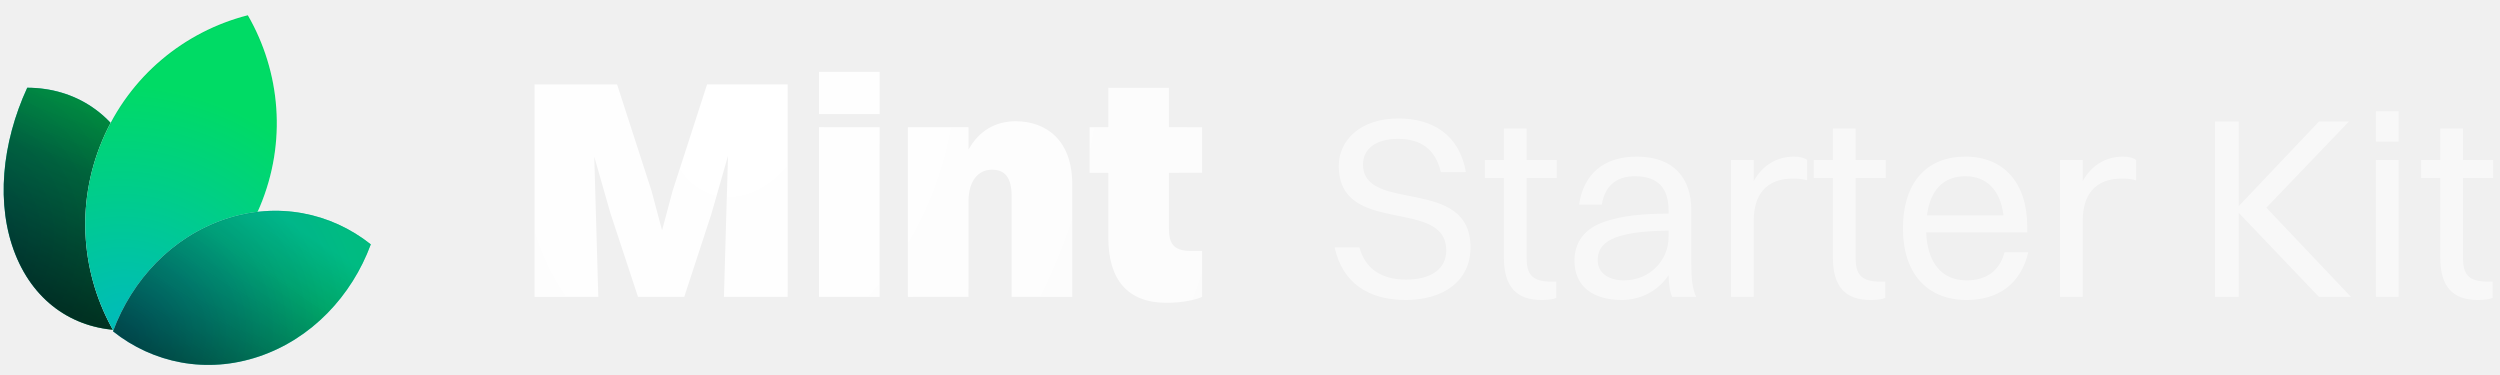
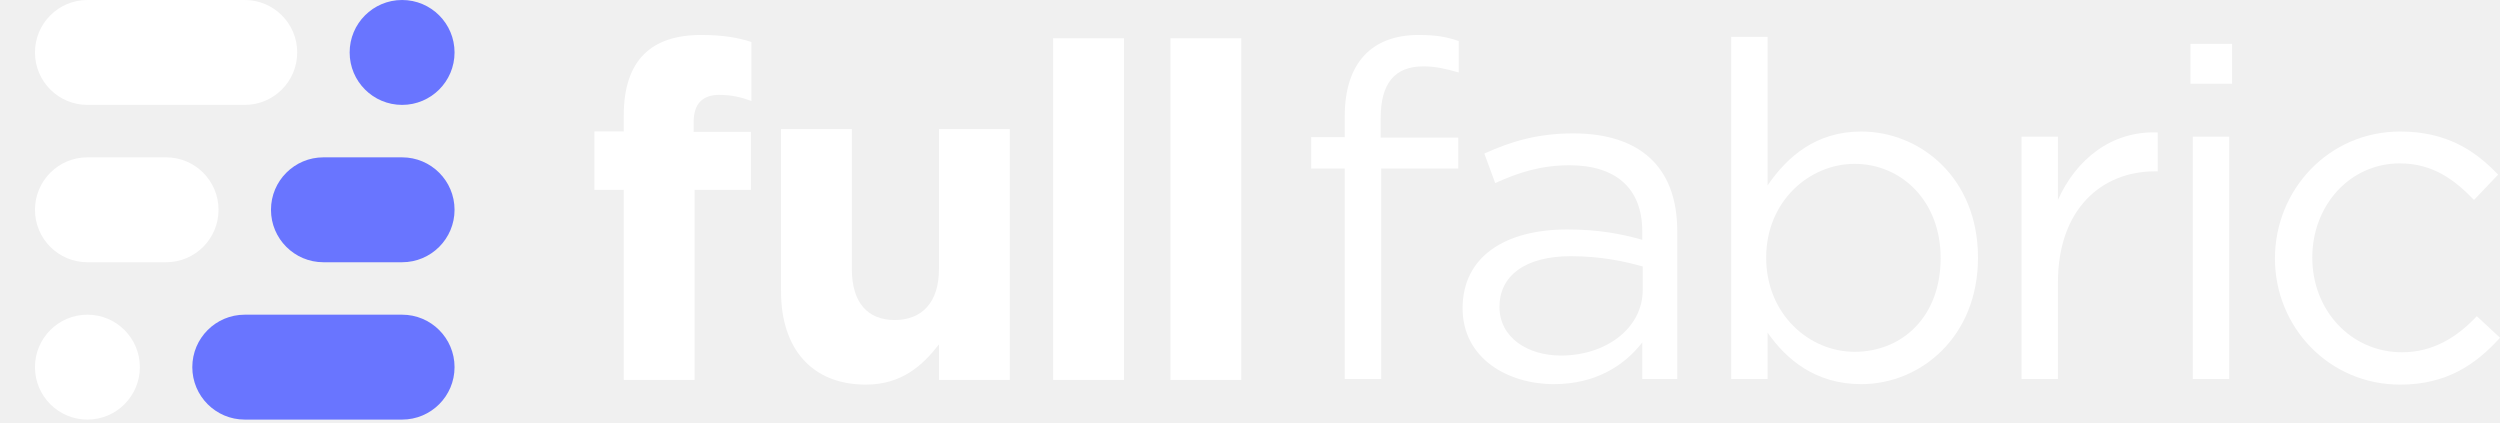
- <svg xmlns="http://www.w3.org/2000/svg" width="160" height="24" viewBox="0 0 160 24" fill="none">
-   <path d="M7.953 21.139C4.896 21.13 2.255 19.458 0.987 16.29C-0.28 13.121 0.109 9.163 1.744 5.615C4.801 5.624 7.442 7.296 8.71 10.465C9.977 13.633 9.588 17.591 7.953 21.139Z" fill="white" />
-   <path d="M7.953 21.139C4.896 21.13 2.255 19.458 0.987 16.29C-0.28 13.121 0.109 9.163 1.744 5.615C4.801 5.624 7.442 7.296 8.71 10.465C9.977 13.633 9.588 17.591 7.953 21.139Z" fill="url(#paint0_radial_115_109)" />
-   <path d="M7.953 21.139C4.896 21.13 2.255 19.458 0.987 16.29C-0.28 13.121 0.109 9.163 1.744 5.615C4.801 5.624 7.442 7.296 8.71 10.465C9.977 13.633 9.588 17.591 7.953 21.139Z" fill="black" fill-opacity="0.5" style="mix-blend-mode:hard-light" />
-   <path d="M7.953 21.139C4.896 21.13 2.255 19.458 0.987 16.29C-0.28 13.121 0.109 9.163 1.744 5.615C4.801 5.624 7.442 7.296 8.71 10.465C9.977 13.633 9.588 17.591 7.953 21.139Z" fill="url(#paint1_linear_115_109)" fill-opacity="0.5" style="mix-blend-mode:hard-light" />
-   <path d="M7.935 21.111C4.897 21.096 2.274 19.431 1.013 16.279C-0.248 13.124 0.136 9.182 1.762 5.643C4.8 5.659 7.423 7.324 8.684 10.476C9.945 13.63 9.561 17.572 7.935 21.111Z" stroke="url(#paint2_linear_115_109)" stroke-opacity="0.05" stroke-width="0.056" />
-   <path d="M7.31 21.257C11.354 20.221 14.884 17.375 16.628 13.236C18.373 9.097 17.945 4.587 15.86 0.976C11.816 2.012 8.287 4.858 6.542 8.998C4.797 13.137 5.225 17.646 7.31 21.257Z" fill="white" />
-   <path d="M7.31 21.257C11.354 20.221 14.884 17.375 16.628 13.236C18.373 9.097 17.945 4.587 15.86 0.976C11.816 2.012 8.287 4.858 6.542 8.998C4.797 13.137 5.225 17.646 7.31 21.257Z" fill="url(#paint3_radial_115_109)" />
-   <path d="M16.602 13.225C14.864 17.349 11.351 20.187 7.324 21.225C5.253 17.624 4.829 13.132 6.568 9.009C8.306 4.885 11.819 2.047 15.846 1.009C17.918 4.61 18.341 9.101 16.602 13.225Z" stroke="url(#paint4_linear_115_109)" stroke-opacity="0.05" stroke-width="0.056" />
-   <path d="M7.234 21.207C9.789 23.237 13.21 23.951 16.577 22.814C19.944 21.677 22.506 18.945 23.73 15.638C21.175 13.608 17.754 12.894 14.387 14.031C11.02 15.168 8.458 17.901 7.234 21.207Z" fill="white" />
-   <path d="M7.234 21.207C9.789 23.237 13.21 23.951 16.577 22.814C19.944 21.677 22.506 18.945 23.73 15.638C21.175 13.608 17.754 12.894 14.387 14.031C11.02 15.168 8.458 17.901 7.234 21.207Z" fill="url(#paint5_radial_115_109)" />
-   <path d="M7.234 21.207C9.789 23.237 13.21 23.951 16.577 22.814C19.944 21.677 22.506 18.945 23.73 15.638C21.175 13.608 17.754 12.894 14.387 14.031C11.02 15.168 8.458 17.901 7.234 21.207Z" fill="black" fill-opacity="0.2" style="mix-blend-mode:hard-light" />
-   <path d="M7.234 21.207C9.789 23.237 13.21 23.951 16.577 22.814C19.944 21.677 22.506 18.945 23.73 15.638C21.175 13.608 17.754 12.894 14.387 14.031C11.02 15.168 8.458 17.901 7.234 21.207Z" fill="url(#paint6_linear_115_109)" fill-opacity="0.5" style="mix-blend-mode:hard-light" />
-   <path d="M16.568 22.787C13.218 23.918 9.814 23.212 7.267 21.198C8.492 17.907 11.044 15.189 14.396 14.058C17.747 12.927 21.15 13.633 23.697 15.648C22.472 18.938 19.92 21.656 16.568 22.787Z" stroke="url(#paint7_linear_115_109)" stroke-opacity="0.05" stroke-width="0.056" />
-   <path d="M34.212 19V5.4H39.492L41.692 12.2L42.372 14.74L43.052 12.2L45.252 5.4H50.412V19H46.332L46.592 9.98L45.532 13.68L43.792 19H40.832L39.052 13.6L38.032 10.02L38.292 19H34.212ZM52.416 7.3V4.6H56.295V7.3H52.416ZM52.416 19V8.14H56.295V19H52.416ZM58.104 19V8.14H61.984V9.58C62.664 8.34 63.744 7.76 65.004 7.76C66.964 7.76 68.624 8.98 68.624 11.78V19H64.744V12.56C64.744 11.34 64.304 10.86 63.484 10.86C62.604 10.86 61.984 11.58 61.984 12.88V19H58.104ZM70.933 15.22V11.06H69.733V8.14H70.933V5.62H74.813V8.14H76.933V11.06H74.813V14.6C74.813 15.5 75.033 16.06 76.213 16.06H76.933V19C76.493 19.2 75.673 19.38 74.653 19.38C72.153 19.38 70.933 17.88 70.933 15.22Z" fill="url(#paint8_radial_115_109)" />
-   <path d="M87.232 10.519C87.232 13.687 94.112 11.229 94.112 15.832C94.112 17.994 92.364 19.198 89.971 19.198C87.562 19.198 85.912 18.093 85.417 15.832H87.001C87.364 17.169 88.371 17.895 89.987 17.895C91.671 17.895 92.561 17.152 92.561 16.03C92.561 12.598 85.681 15.155 85.681 10.618C85.681 9.001 87.034 7.582 89.509 7.582C91.671 7.582 93.403 8.621 93.816 11.014H92.215C91.868 9.529 90.912 8.886 89.476 8.886C88.057 8.886 87.232 9.529 87.232 10.519ZM96.25 16.476V11.393H95.029V10.239H96.25V8.226H97.702V10.239H99.632V11.393H97.702V16.476C97.702 17.532 98.015 18.026 99.302 18.026H99.599V19.066C99.434 19.148 99.071 19.198 98.659 19.198C97.025 19.198 96.25 18.323 96.25 16.476ZM102.516 13.093H101.064C101.345 11.162 102.615 10.024 104.76 10.024C107.103 10.024 108.242 11.393 108.242 13.44V16.888C108.242 17.895 108.324 18.521 108.555 19H107.021C106.856 18.654 106.806 18.142 106.79 17.614C106.047 18.72 104.859 19.198 103.803 19.198C101.988 19.198 100.767 18.357 100.767 16.69C100.767 15.486 101.427 14.611 102.714 14.182C103.902 13.786 105.107 13.687 106.79 13.671V13.473C106.79 12.053 106.13 11.278 104.628 11.278C103.374 11.278 102.698 11.971 102.516 13.093ZM102.252 16.657C102.252 17.465 102.929 17.944 103.952 17.944C105.569 17.944 106.79 16.674 106.79 15.172V14.759C103.061 14.793 102.252 15.585 102.252 16.657ZM110.787 19V10.239H112.239V11.591C112.833 10.519 113.774 10.024 114.83 10.024C115.176 10.024 115.49 10.107 115.655 10.239V11.542C115.407 11.46 115.094 11.427 114.747 11.427C112.998 11.427 112.239 12.515 112.239 14.1V19H110.787ZM117.305 16.476V11.393H116.084V10.239H117.305V8.226H118.757V10.239H120.688V11.393H118.757V16.476C118.757 17.532 119.071 18.026 120.358 18.026H120.655V19.066C120.49 19.148 120.127 19.198 119.714 19.198C118.081 19.198 117.305 18.323 117.305 16.476ZM129.809 16.145C129.33 18.192 127.862 19.198 125.865 19.198C123.324 19.198 121.79 17.482 121.79 14.627C121.79 11.658 123.324 10.024 125.783 10.024C128.258 10.024 129.743 11.723 129.743 14.512V14.875H123.275C123.357 16.838 124.281 17.944 125.865 17.944C127.103 17.944 127.977 17.35 128.291 16.145H129.809ZM125.783 11.278C124.38 11.278 123.539 12.152 123.324 13.786H128.225C128.027 12.169 127.152 11.278 125.783 11.278ZM131.843 19V10.239H133.295V11.591C133.889 10.519 134.829 10.024 135.885 10.024C136.232 10.024 136.545 10.107 136.71 10.239V11.542C136.463 11.46 136.149 11.427 135.803 11.427C134.054 11.427 133.295 12.515 133.295 14.1V19H131.843ZM141.763 19V7.78H143.281V13.192L148.413 7.78H150.327L145.047 13.291L150.459 19H148.413L143.281 13.621V19H141.763ZM152.06 9.067V7.12H153.512V9.067H152.06ZM152.06 19V10.239H153.512V19H152.06ZM156.178 16.476V11.393H154.957V10.239H156.178V8.226H157.63V10.239H159.56V11.393H157.63V16.476C157.63 17.532 157.943 18.026 159.23 18.026H159.527V19.066C159.362 19.148 158.999 19.198 158.587 19.198C156.953 19.198 156.178 18.323 156.178 16.476Z" fill="white" fill-opacity="0.55" />
+ <svg xmlns="http://www.w3.org/2000/svg" width="385" height="65" viewBox="0 0 385 65" fill="none">
+   <g clip-path="url(#clip0_2851_86)">
+     <rect x="5.385" width="40.385" height="16.154" rx="8.077" fill="white" />
+     <rect x="53.846" width="16.154" height="16.154" rx="8.077" fill="#6975FF" />
+     <rect x="29.615" y="48.462" width="40.385" height="16.154" rx="8.077" fill="#6975FF" />
+     <rect x="5.385" y="48.462" width="16.154" height="16.154" rx="8.077" fill="white" />
+     <rect x="5.385" y="24.231" width="28.269" height="16.154" rx="8.077" fill="white" />
+     <rect x="41.731" y="24.231" width="28.269" height="16.154" rx="8.077" fill="#6975FF" />
+     <path d="M191.154 58.51V5.889H180.248V58.51H191.154Z" fill="white" />
+     <path d="M173.091 58.51V5.889H162.185V58.51H173.091Z" fill="white" />
+     <path d="M155.508 58.51V19.873H144.602V41.426C144.602 46.616 141.947 49.283 137.786 49.283C133.624 49.283 131.185 46.616 131.185 41.426V19.873H120.279V44.886C120.279 53.752 125.086 59.231 133.337 59.231C138.862 59.231 142.091 56.275 144.602 53.032V58.51H155.508Z" fill="white" />
+     <path d="M115.719 15.548V6.466C113.71 5.817 111.414 5.385 107.97 5.385C100.292 5.385 96.059 9.277 96.059 17.783V20.234H91.539V29.244H96.059V58.51H106.965V29.244H115.647V20.306H106.822V18.792C106.822 15.909 108.257 14.611 110.768 14.611C112.633 14.611 114.14 14.972 115.719 15.548Z" fill="white" />
+     <path d="M385 52.013L381.432 48.693C378.447 51.868 374.733 54.25 369.928 54.25C362.064 54.25 356.093 47.826 356.093 39.67C356.093 31.586 361.918 25.162 369.564 25.162C374.661 25.162 378.01 27.688 380.995 30.792L384.709 26.894C381.214 23.213 376.772 20.254 369.636 20.254C358.642 20.254 350.341 29.204 350.341 39.815C350.341 50.353 358.642 59.231 369.636 59.231C376.699 59.231 381.214 56.199 385 52.013Z" fill="white" />
+     <path d="M343.737 12.891V6.756H337.33V12.891H343.737ZM343.3 58.364V21.047H337.694V58.364H343.3Z" fill="white" />
+     <path d="M316.922 43.496C316.922 32.236 323.621 26.389 331.849 26.389H332.286V20.398C325.15 20.109 319.689 24.584 316.922 30.792V21.048H311.315V58.365H316.922V43.496Z" fill="white" />
+     <path d="M304.611 39.67C304.611 27.327 295.655 20.254 286.626 20.254C279.709 20.254 275.267 24.079 272.209 28.555V5.673H266.603V58.365H272.209V51.219C275.122 55.405 279.636 59.159 286.626 59.159C295.728 59.159 304.611 51.941 304.611 39.67ZM298.859 39.742C298.859 48.837 292.888 54.178 285.607 54.178C278.617 54.178 271.991 48.404 271.991 39.67C271.991 31.009 278.617 25.234 285.607 25.234C292.743 25.234 298.859 30.864 298.859 39.742Z" fill="white" />
+     <path d="M241.693 25.451C248.756 25.451 252.907 28.915 252.907 35.628V36.927C249.557 35.989 246.135 35.339 241.329 35.339C231.791 35.339 225.238 39.526 225.238 47.465C225.238 55.261 232.3 59.158 239.291 59.158C245.917 59.158 250.285 56.127 252.907 52.734V58.364H258.295V35.556C258.295 25.739 252.543 20.542 242.276 20.542C236.815 20.542 232.737 21.769 228.587 23.646L230.262 28.193C233.757 26.605 237.252 25.451 241.693 25.451ZM241.912 39.453C246.499 39.453 250.213 40.247 252.98 41.041V44.65C252.98 50.569 247.3 54.755 240.383 54.755C235.286 54.755 230.917 52.013 230.917 47.249C230.917 42.485 234.849 39.453 241.912 39.453Z" fill="white" />
+     <path d="M212.627 21.192V18.16C212.627 12.819 214.811 10.221 219.18 10.221C221.073 10.221 222.602 10.582 224.641 11.159V6.323C222.821 5.673 221.073 5.385 218.452 5.385C211.243 5.385 207.093 9.715 207.093 17.872V21.12H201.923V25.956H207.093V58.364H212.7V25.956H224.568V21.192H212.627Z" fill="white" />
+   </g>
  <defs>
-     <radialGradient id="paint0_radial_115_109" cx="0" cy="0" r="1" gradientUnits="userSpaceOnUse" gradientTransform="translate(-3.00503 15.023) rotate(-10.029) scale(17.9572 17.784)">
-       <stop stop-color="#00B0BB" />
-       <stop offset="1" stop-color="#00DB65" />
-     </radialGradient>
-     <linearGradient id="paint1_linear_115_109" x1="7.39" y1="4.813" x2="1.63" y2="18.689" gradientUnits="userSpaceOnUse">
-       <stop stop-color="#18E299" />
-       <stop offset="1" />
-     </linearGradient>
-     <linearGradient id="paint2_linear_115_109" x1="7.948" y1="8.016" x2="1.761" y2="18.746" gradientUnits="userSpaceOnUse">
-       <stop />
-       <stop offset="1" stop-opacity="0" />
-     </linearGradient>
-     <radialGradient id="paint3_radial_115_109" cx="0" cy="0" r="1" gradientUnits="userSpaceOnUse" gradientTransform="translate(8.11404 20.8822) rotate(-75.7542) scale(21.6246 23.7772)">
-       <stop stop-color="#00BBBB" />
-       <stop offset="0.713" stop-color="#00DB65" />
-     </radialGradient>
-     <linearGradient id="paint4_linear_115_109" x1="7.602" y1="5.871" x2="15.556" y2="16.372" gradientUnits="userSpaceOnUse">
-       <stop />
-       <stop offset="1" stop-opacity="0" />
-     </linearGradient>
-     <radialGradient id="paint5_radial_115_109" cx="0" cy="0" r="1" gradientUnits="userSpaceOnUse" gradientTransform="translate(7.84537 21.5181) rotate(-20.3525) scale(18.5603 17.32)">
-       <stop stop-color="#00B0BB" />
-       <stop offset="1" stop-color="#00DB65" />
-     </radialGradient>
-     <linearGradient id="paint6_linear_115_109" x1="16.808" y1="13.007" x2="10.041" y2="22.994" gradientUnits="userSpaceOnUse">
-       <stop stop-color="#00B1BC" />
-       <stop offset="1" />
-     </linearGradient>
-     <linearGradient id="paint7_linear_115_109" x1="16.808" y1="13.007" x2="14.169" y2="23.841" gradientUnits="userSpaceOnUse">
-       <stop />
-       <stop offset="1" stop-opacity="0" />
-     </linearGradient>
-     <radialGradient id="paint8_radial_115_109" cx="0" cy="0" r="1" gradientUnits="userSpaceOnUse" gradientTransform="translate(47.2781 7) rotate(19.0047) scale(67.5582 85.7506)">
-       <stop stop-color="white" />
-       <stop offset="1" stop-color="white" stop-opacity="0.5" />
-     </radialGradient>
+     <clipPath id="clip0_2851_86">
+       <rect width="385" height="64.615" fill="white" />
+     </clipPath>
  </defs>
</svg>
